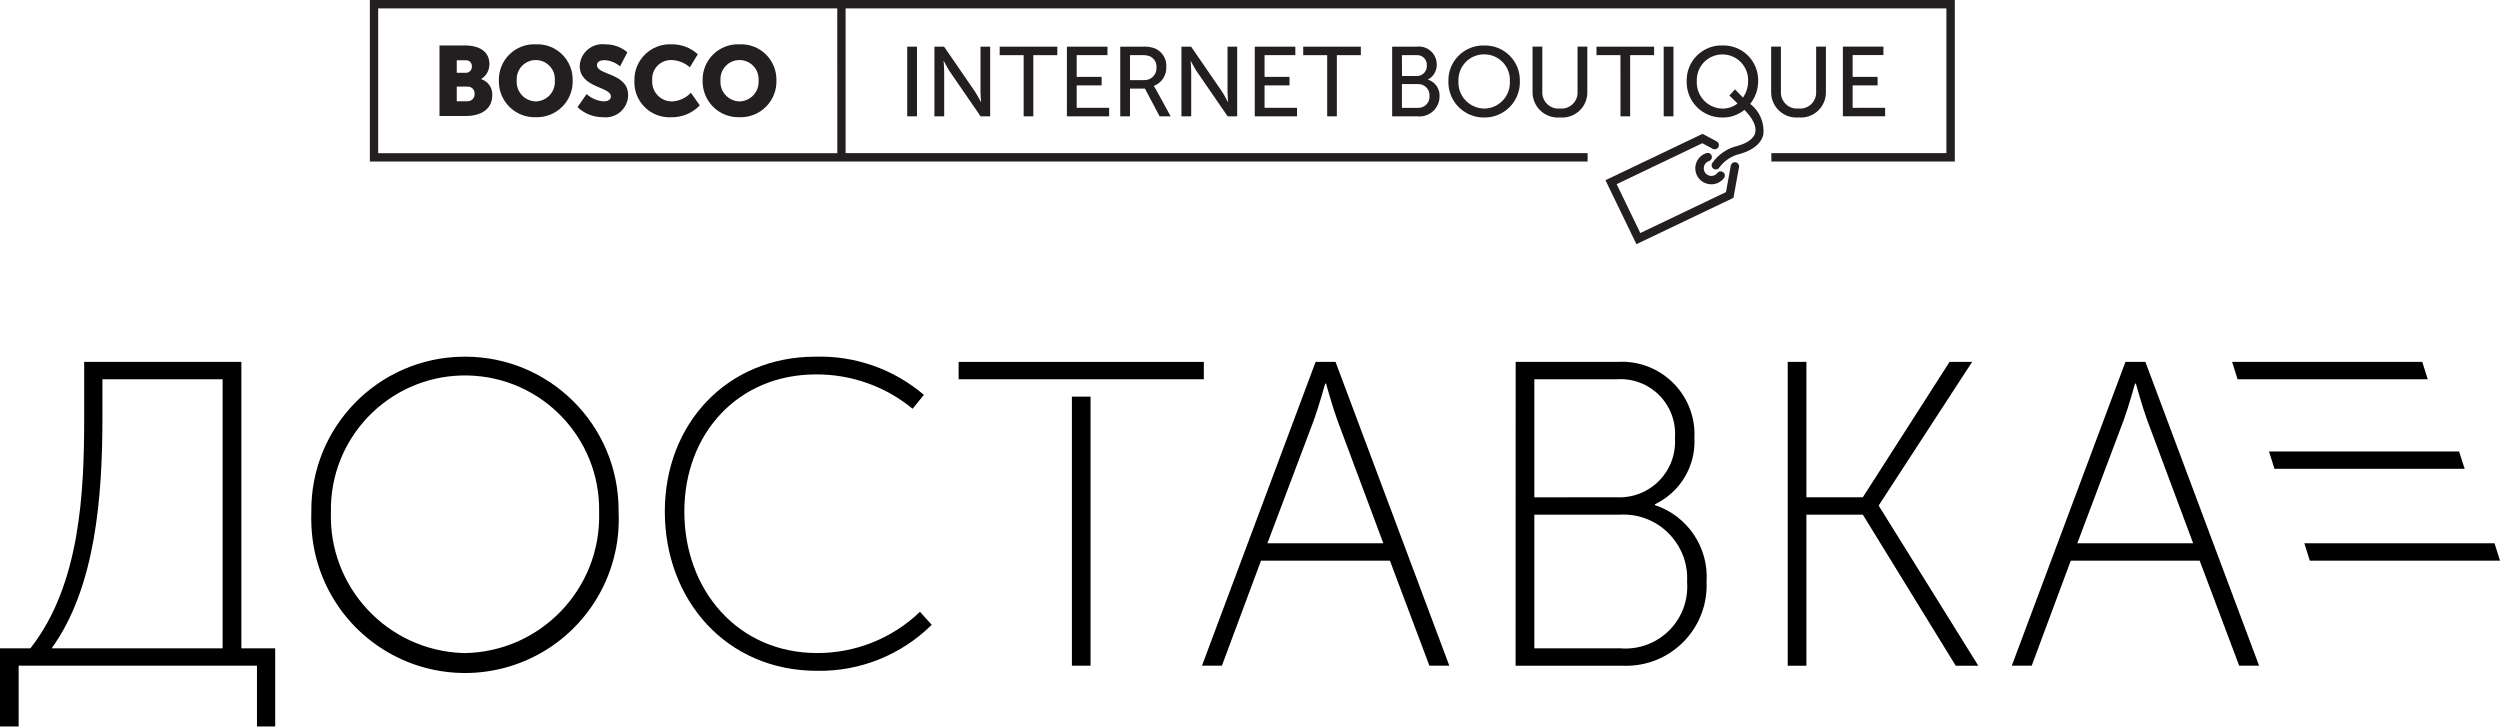
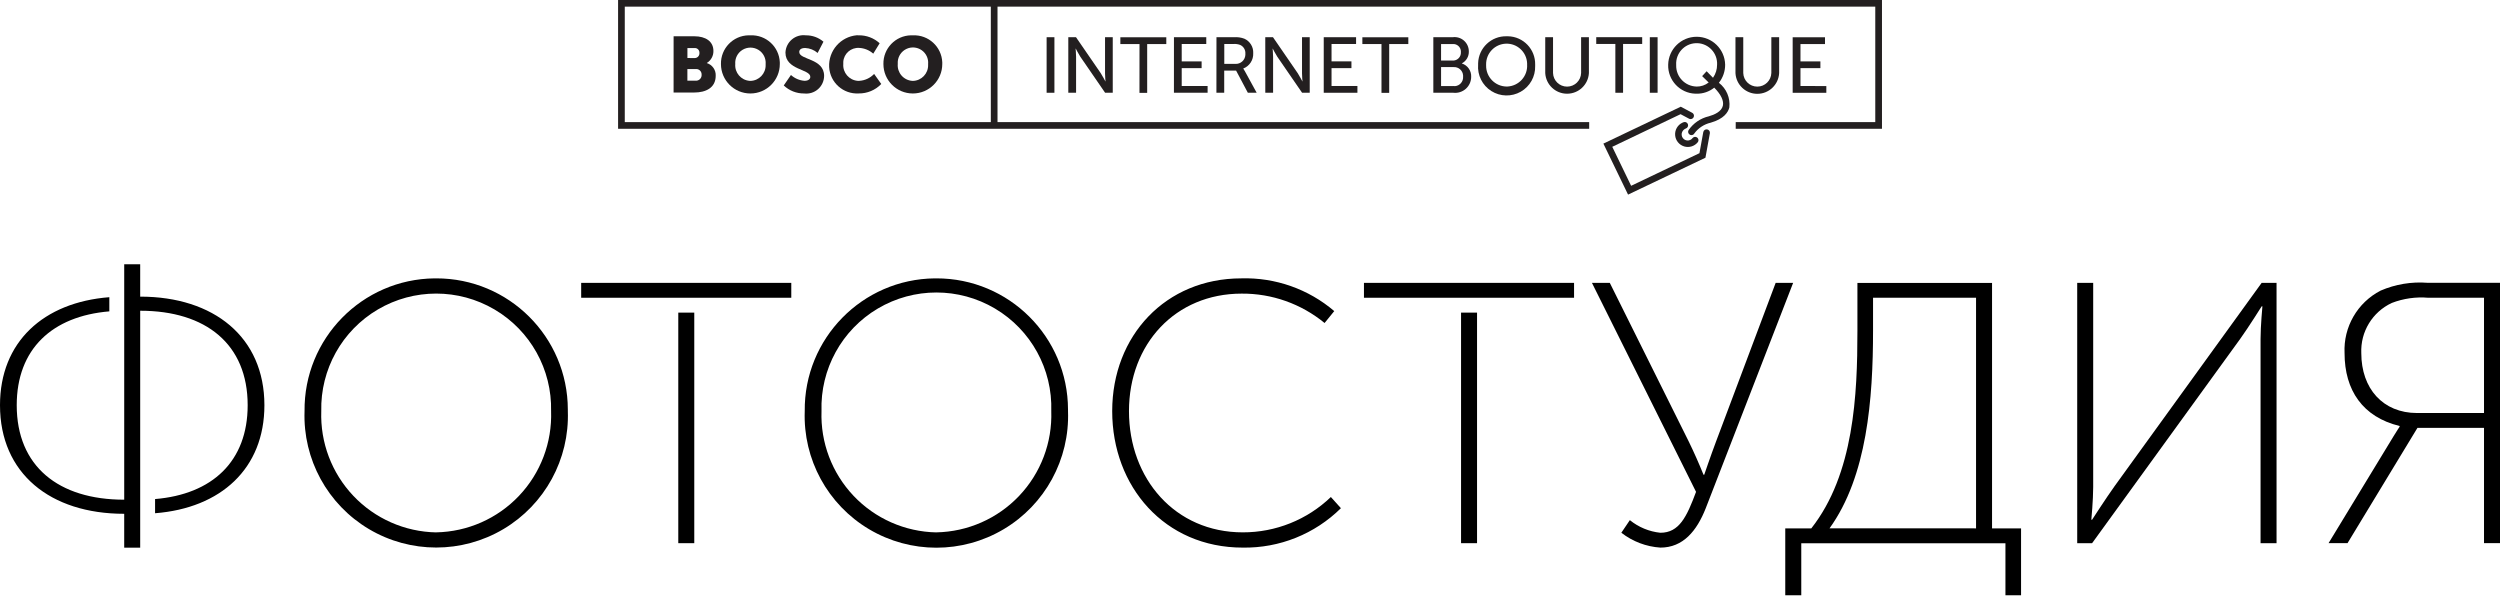
- <svg xmlns="http://www.w3.org/2000/svg" width="189.28" height="55" viewBox="0 0 189.28 55">
-   <g data-name="Group 960">
-     <g data-name="Group 812">
-       <g data-name="Group 801">
-         <g data-name="Group 796">
-           <path data-name="Path 1143" d="M33.275 3.444h1.964c1.069 0 1.816.478 1.816 1.4a1.305 1.305 0 01-.62 1.135v.015a1.2 1.2 0 01.836 1.2c0 1.165-.971 1.591-2.032 1.591h-1.964zm1.979 2.069a.452.452 0 00.471-.493.435.435 0 00-.493-.456h-.65v.949zm.112 2.152a.531.531 0 00.568-.561.513.513 0 00-.56-.545h-.792v1.106z" fill="#231f20" />
+ <svg xmlns="http://www.w3.org/2000/svg" width="210" height="50" viewBox="0 0 210 50">
+   <g data-name="Group 956">
+     <g data-name="Group 955">
+       <path data-name="Path 863" d="M11.776 43.159v2.843h-1.343v-2.843C4.216 43.159 0 39.759 0 34.038c0-5.325 3.658-8.644 9.184-9.074v1.191c-4.8.4-7.779 3.159-7.779 7.884 0 5.123 3.5 7.935 9.029 7.935V22.199h1.342v2.718c6.186 0 10.434 3.4 10.434 9.121 0 5.324-3.659 8.643-9.184 9.074v-1.191c4.8-.4 7.778-3.159 7.778-7.885 0-5.122-3.5-7.934-9.028-7.934v17.056z" />
+       <path data-name="Path 864" d="M36.64 23.383a11.039 11.039 0 0111.058 11.02v.132a11.065 11.065 0 11-22.116 0 11.04 11.04 0 0110.926-11.152zm0 21.335a9.844 9.844 0 009.652-10.183 9.655 9.655 0 10-19.305 0 9.845 9.845 0 009.653 10.186z" />
+       <path data-name="Path 865" d="M58.319 26.26v19.367h-1.343V26.26zm-9.5-1.249v-1.25h17.649v1.25z" />
+       <path data-name="Path 866" d="M124.072 26.26v19.367h-1.343V26.26zm-9.5-1.249v-1.25h17.649v1.25z" />
+       <path data-name="Path 867" d="M78.654 23.383a11.041 11.041 0 0111.059 11.02v.132a11.065 11.065 0 11-22.115 0 11.038 11.038 0 0110.925-11.152zm0 21.335a9.844 9.844 0 009.653-10.183 9.655 9.655 0 10-19.3 0 9.844 9.844 0 009.647 10.186z" />
+       <path data-name="Path 868" d="M104.268 23.383a11.5 11.5 0 017.809 2.749l-.812 1a10.845 10.845 0 00-6.966-2.468c-5.558 0-9.465 4.217-9.465 9.871 0 5.685 3.874 10.183 9.559 10.183a10.649 10.649 0 007.4-2.968l.844.938a11.459 11.459 0 01-8.247 3.311c-6.56 0-10.965-5.123-10.965-11.464s4.502-11.152 10.843-11.152z" />
+       <path data-name="Path 869" d="M136.907 43.691a4.867 4.867 0 002.561 1.061c1.593 0 2.218-1.343 3-3.436l-8.746-17.557h1.5l6.622 13.307a44.062 44.062 0 011.25 2.812h.062s.53-1.562 1-2.812l5-13.307h1.468l-7.341 18.93c-.75 1.905-1.9 3.31-3.81 3.31a5.97 5.97 0 01-3.28-1.249z" />
+       <path data-name="Path 870" d="M152.15 44.383c3.593-4.561 3.873-11.246 3.873-16.587v-4.03h11.309v20.617h2.437v5.622h-1.312v-4.373h-17.15v4.373h-1.345v-5.622zm13.838 0V25.011h-8.652v2.749c0 5.748-.5 12.245-3.655 16.619z" />
+       <path data-name="Path 871" d="M174.485 23.761h1.343V40.91c0 1.094-.156 2.749-.156 2.749h.062s1.187-1.842 1.906-2.842l12.338-17.056h1.252v21.867h-1.343v-17.15c0-1.093.156-2.748.156-2.748h-.063s-1.093 1.749-1.812 2.748l-12.432 17.15h-1.25z" />
+       <path data-name="Path 872" d="M201.067 36.631c.281-.469.5-.781.5-.781v-.067c-3.093-.75-4.624-3-4.624-6.122a5.606 5.606 0 013.03-5.25 8.314 8.314 0 013.936-.656H210v21.866h-1.343V35.94h-5.591l-5.873 9.683H195.6zm7.59-1.937v-9.683h-4.685a6.894 6.894 0 00-3.062.437 4.439 4.439 0 00-2.561 4.217c0 2.968 1.812 5.029 4.685 5.029z" />
+     </g>
+     <g data-name="Group 535">
+       <g data-name="Group 524">
+         <g data-name="Group 519">
+           <path data-name="Path 873" d="M56.583 3.047h1.738c.946 0 1.606.423 1.606 1.235a1.154 1.154 0 01-.548 1.005V5.3a1.058 1.058 0 01.74 1.064c0 1.031-.859 1.407-1.8 1.407h-1.738zm1.752 1.831a.4.4 0 00.418-.381.539.539 0 000-.056.385.385 0 00-.362-.406.468.468 0 00-.075 0h-.573v.838zm.1 1.9a.469.469 0 00.5-.434.324.324 0 000-.062.453.453 0 00-.423-.483.436.436 0 00-.072 0h-.7v.978z" fill="#231f20" />
        </g>
-         <g data-name="Group 797">
-           <path data-name="Path 1144" d="M40.565 3.354a2.676 2.676 0 012.794 2.727 2.708 2.708 0 01-2.794 2.794 2.708 2.708 0 01-2.794-2.794 2.676 2.676 0 012.794-2.727zm0 4.325a1.479 1.479 0 001.442-1.6 1.443 1.443 0 00-1.442-1.532 1.443 1.443 0 00-1.442 1.532 1.479 1.479 0 001.442 1.6z" fill="#231f20" />
+         <g data-name="Group 520">
+           <path data-name="Path 874" d="M63.035 2.968a2.367 2.367 0 012.469 2.261v.151a2.472 2.472 0 01-4.944 0 2.368 2.368 0 012.32-2.414 1.99 1.99 0 01.155.002zm0 3.827a1.309 1.309 0 001.279-1.338V5.38a1.28 1.28 0 10-2.552 0 1.31 1.31 0 001.2 1.411z" fill="#231f20" />
        </g>
-         <g data-name="Group 798">
-           <path data-name="Path 1145" d="M44.414 7.122a2.148 2.148 0 001.285.553c.366 0 .553-.164.553-.374 0-.754-2.361-.635-2.361-2.308a1.722 1.722 0 011.934-1.636 2.523 2.523 0 011.674.6l-.553 1.068a1.93 1.93 0 00-1.18-.47c-.4 0-.568.164-.568.381 0 .762 2.361.582 2.361 2.271a1.7 1.7 0 01-1.9 1.666 2.767 2.767 0 01-1.935-.762z" fill="#231f20" />
+         <g data-name="Group 521">
+           <path data-name="Path 875" d="M66.44 6.299a1.905 1.905 0 001.137.489c.324 0 .489-.146.489-.331 0-.667-2.088-.561-2.088-2.042a1.523 1.523 0 011.711-1.448 2.237 2.237 0 011.481.536l-.489.945a1.711 1.711 0 00-1.044-.416c-.351 0-.5.145-.5.337 0 .674 2.089.516 2.089 2.009a1.5 1.5 0 01-1.679 1.474 2.443 2.443 0 01-1.712-.674z" fill="#231f20" />
        </g>
-         <g data-name="Group 799">
-           <path data-name="Path 1146" d="M50.833 3.354a2.875 2.875 0 012 .754l-.605.987a2.184 2.184 0 00-1.337-.546 1.419 1.419 0 00-1.509 1.524 1.492 1.492 0 001.509 1.606 2.108 2.108 0 001.419-.657l.672.956a2.909 2.909 0 01-2.151.9 2.655 2.655 0 01-2.8-2.772 2.691 2.691 0 012.802-2.752z" fill="#231f20" />
+         <g data-name="Group 522">
+           <path data-name="Path 876" d="M72.119 2.967a2.541 2.541 0 011.771.667l-.536.873a1.933 1.933 0 00-1.182-.483 1.256 1.256 0 00-1.336 1.169 1.215 1.215 0 000 .181 1.32 1.32 0 001.215 1.417h.12a1.864 1.864 0 001.255-.582l.6.846a2.576 2.576 0 01-1.9.794 2.349 2.349 0 01-2.477-2.213 2.555 2.555 0 012.327-2.675c.042.003.092.004.143.006z" fill="#231f20" />
        </g>
-         <g data-name="Group 800">
-           <path data-name="Path 1147" d="M55.991 3.354a2.675 2.675 0 012.794 2.727 2.708 2.708 0 01-2.794 2.794 2.708 2.708 0 01-2.794-2.794 2.676 2.676 0 012.794-2.727zm0 4.325a1.479 1.479 0 001.442-1.6 1.443 1.443 0 00-1.442-1.532 1.443 1.443 0 00-1.442 1.532 1.479 1.479 0 001.442 1.6z" fill="#231f20" />
+         <g data-name="Group 523">
+           <path data-name="Path 877" d="M76.683 2.968a2.366 2.366 0 012.468 2.261v.151a2.472 2.472 0 01-4.944 0 2.367 2.367 0 012.318-2.414c.054-.001.106-.001.158.002zm0 3.827a1.309 1.309 0 001.279-1.338V5.38a1.279 1.279 0 10-2.55-.2 1.128 1.128 0 000 .2 1.309 1.309 0 001.2 1.411z" fill="#231f20" />
        </g>
      </g>
-       <g data-name="Group 810">
-         <g data-name="Group 802">
-           <path data-name="Path 1148" d="M68.688 3.533h.74v5.274h-.74z" fill="#231f20" />
+       <g data-name="Group 533">
+         <g data-name="Group 525">
+           <path data-name="Path 878" d="M87.916 3.126h.655v4.666h-.655z" fill="#231f20" />
        </g>
-         <g data-name="Group 803">
-           <path data-name="Path 1149" d="M70.746 3.533h.732l2.353 3.422c.187.291.434.769.434.769h.015s-.045-.47-.045-.769V3.533h.732v5.274h-.725l-2.353-3.421c-.187-.291-.433-.769-.433-.769h-.015s.045.47.045.769v3.421h-.74z" fill="#231f20" />
+         <g data-name="Group 526">
+           <path data-name="Path 879" d="M89.737 3.126h.647l2.082 3.027c.165.258.384.681.384.681h.012s-.039-.417-.039-.681V3.126h.648v4.666h-.641l-2.082-3.027c-.165-.257-.383-.68-.383-.68h-.014s.04.416.04.68v3.027h-.654z" fill="#231f20" />
        </g>
-         <g data-name="Group 804">
-           <path data-name="Path 1150" d="M77.503 4.176h-1.815v-.643h4.362v.643h-1.815v4.631h-.732z" fill="#231f20" />
+         <g data-name="Group 527">
+           <path data-name="Path 880" d="M95.718 3.7H94.11v-.569h3.859V3.7h-1.606v4.1h-.648z" fill="#231f20" />
        </g>
-         <g data-name="Group 805">
-           <path data-name="Path 1151" d="M80.779 3.533h3.07v.643h-2.331v1.646h1.89v.642h-1.89v1.7h2.458v.642h-3.2z" fill="#231f20" />
+         <g data-name="Group 528">
+           <path data-name="Path 881" d="M98.612 3.126h2.715v.569h-2.063v1.46h1.672v.568h-1.672v1.5h2.175v.569H98.61z" fill="#231f20" />
        </g>
-         <g data-name="Group 806">
-           <path data-name="Path 1152" d="M84.816 3.533h1.673a2.294 2.294 0 01.979.142 1.426 1.426 0 01.836 1.382 1.477 1.477 0 01-.941 1.449v.015a1.811 1.811 0 01.15.24l1.12 2.046h-.836l-1.114-2.1h-1.128v2.1h-.739zm1.8 2.533a.9.9 0 00.942-.971.843.843 0 00-.494-.83 1.52 1.52 0 00-.635-.089h-.874v1.89z" fill="#231f20" />
+         <g data-name="Group 529">
+           <path data-name="Path 882" d="M102.183 3.126h1.481a2.031 2.031 0 01.866.126 1.263 1.263 0 01.74 1.221 1.307 1.307 0 01-.833 1.282v.013a1.6 1.6 0 01.132.212l.991 1.811h-.741l-.985-1.858h-1v1.858h-.655zm1.593 2.241a.8.8 0 00.835-.752.951.951 0 000-.107.745.745 0 00-.436-.734 1.345 1.345 0 00-.562-.079h-.773v1.672z" fill="#231f20" />
        </g>
-         <g data-name="Group 807">
-           <path data-name="Path 1153" d="M89.449 3.533h.733l2.353 3.422c.187.291.433.769.433.769h.015s-.045-.47-.045-.769V3.533h.732v5.274h-.724l-2.353-3.421c-.187-.291-.434-.769-.434-.769h-.015s.045.47.045.769v3.421h-.74z" fill="#231f20" />
+         <g data-name="Group 530">
+           <path data-name="Path 883" d="M106.283 3.126h.648l2.081 3.027c.166.258.384.681.384.681h.013s-.04-.417-.04-.681V3.126h.648v4.666h-.641l-2.082-3.027c-.165-.257-.383-.68-.383-.68h-.011s.04.416.04.68v3.027h-.655z" fill="#231f20" />
        </g>
-         <g data-name="Group 808">
-           <path data-name="Path 1154" d="M95.003 3.533h3.07v.643h-2.331v1.646h1.89v.642h-1.89v1.7H98.2v.642H95z" fill="#231f20" />
+         <g data-name="Group 531">
+           <path data-name="Path 884" d="M111.194 3.126h2.717v.569h-2.062v1.46h1.672v.568h-1.672v1.5h2.174v.569h-2.829z" fill="#231f20" />
        </g>
-         <g data-name="Group 809">
-           <path data-name="Path 1155" d="M100.484 4.176h-1.815v-.643h4.363v.643h-1.816v4.631h-.732z" fill="#231f20" />
+         <g data-name="Group 532">
+           <path data-name="Path 885" d="M116.045 3.7h-1.606v-.569h3.86V3.7h-1.607v4.1h-.647z" fill="#231f20" />
        </g>
      </g>
-       <g data-name="Group 811" fill="#231f20">
-         <path data-name="Path 1156" d="M108.121 6.028v-.014a1.236 1.236 0 00.658-1.136 1.354 1.354 0 00-1.532-1.345h-1.844v5.274h1.89a1.52 1.52 0 001.7-1.5 1.268 1.268 0 00-.872-1.279zm-1.979-1.852h1.1a.724.724 0 01.784.777.746.746 0 01-.777.8h-1.1zm1.188 3.989h-1.188v-1.8h1.188a.848.848 0 01.9.9.84.84 0 01-.9.9z" />
-         <path data-name="Path 1157" d="M112.372 3.444a2.638 2.638 0 00-2.712 2.689 2.677 2.677 0 002.712 2.764 2.671 2.671 0 002.7-2.764 2.631 2.631 0 00-2.7-2.689zm0 4.773a1.971 1.971 0 01-1.95-2.084 1.935 1.935 0 011.95-2.017 1.933 1.933 0 011.942 2.017 1.969 1.969 0 01-1.942 2.089z" />
-         <path data-name="Path 1158" d="M119.439 6.922a1.211 1.211 0 01-1.33 1.292 1.215 1.215 0 01-1.337-1.285v-3.4h-.74v3.407a1.915 1.915 0 002.085 1.957 1.9 1.9 0 002.062-1.957V3.529h-.74z" />
-         <path data-name="Path 1159" d="M122.689 8.807h.732V4.175h1.815v-.643h-4.363v.643h1.815z" />
-         <path data-name="Rectangle 212" d="M125.961 3.533h.74v5.274h-.74z" />
-         <path data-name="Path 1160" d="M133.114 6.14a2.631 2.631 0 00-2.712-2.7 2.636 2.636 0 00-2.7 2.7 2.672 2.672 0 002.7 2.757 2.583 2.583 0 001.673-.575c.64.646.932 1.256.815 1.729-.136.546-.8.842-1.334.994a3.211 3.211 0 00-1.924 1.313.317.317 0 00.122.431.309.309 0 00.154.041.317.317 0 00.277-.163 2.672 2.672 0 011.545-1.013c1.258-.358 1.66-.987 1.775-1.451a2.582 2.582 0 00-.992-2.338 2.743 2.743 0 00.601-1.725zm-2.711 2.082a1.979 1.979 0 01-1.935-2.077 1.939 1.939 0 011.935-2.024 1.942 1.942 0 011.95 2.024 2.151 2.151 0 01-.388 1.241l-.606-.62-.425.463.619.605a1.827 1.827 0 01-1.15.388z" />
-         <path data-name="Path 1161" d="M137.503 6.922a1.21 1.21 0 01-1.329 1.292 1.215 1.215 0 01-1.337-1.285v-3.4h-.74v3.407a1.914 1.914 0 002.084 1.957 1.9 1.9 0 002.062-1.957V3.529h-.74z" />
-         <path data-name="Path 1162" d="M140.267 8.165v-1.7h1.89v-.643h-1.89V4.171h2.331v-.643h-3.07v5.274h3.2V8.16z" />
-         <path data-name="Path 1163" d="M131.409 12.287a.318.318 0 00-.368.256l-.363 2-6.486 3.1-1.792-3.7 6.486-3.1.79.422a.317.317 0 00.429-.13.317.317 0 00-.131-.429l-1.072-.572-7.349 3.509 2.343 4.844 7.348-3.509.42-2.319a.317.317 0 00-.255-.372z" />
-         <path data-name="Path 1164" d="M129.319 12.222a.591.591 0 01.075-.03.317.317 0 00.2-.4.316.316 0 00-.4-.2 1.252 1.252 0 00-.155.062 1.2 1.2 0 00-.616.692 1.2 1.2 0 00.054.925 1.2 1.2 0 00.692.616 1.217 1.217 0 00.4.068 1.2 1.2 0 00.526-.122 1.2 1.2 0 00.43-.348.317.317 0 00-.057-.444.317.317 0 00-.444.056.57.57 0 01-.2.166.577.577 0 01-.441.026.573.573 0 01-.33-.294.573.573 0 01-.025-.441.568.568 0 01.291-.332z" />
+       <g data-name="Group 534" fill="#231f20">
+         <path data-name="Path 886" d="M122.8 5.333v-.012a1.092 1.092 0 00.582-1.005 1.2 1.2 0 00-1.355-1.191H120.4v4.666h1.672a1.345 1.345 0 001.507-1.328 1.123 1.123 0 00-.779-1.13zM121.05 3.7h.971a.639.639 0 01.693.582.731.731 0 010 .105.662.662 0 01-.616.7h-1.049zm1.051 3.529h-1.051V5.636h1.05a.751.751 0 01.8.7.779.779 0 010 .1.744.744 0 01-.683.8.764.764 0 01-.117-.012z" />
+         <path data-name="Path 887" d="M126.562 3.047a2.335 2.335 0 00-2.4 2.267v.113a2.4 2.4 0 104.791.112v-.112a2.328 2.328 0 00-2.276-2.38zm0 4.223a1.743 1.743 0 01-1.728-1.758v-.085a1.723 1.723 0 013.444-.111v.111a1.741 1.741 0 01-1.637 1.84z" />
+         <path data-name="Path 888" d="M132.814 6.127a1.18 1.18 0 01-2.359.007V3.126h-.655V6.14a1.837 1.837 0 003.668 0V3.126h-.655z" />
+         <path data-name="Path 889" d="M135.69 7.792h.648v-4.1h1.606v-.569h-3.86v.569h1.606z" />
+         <path data-name="Rectangle 141" d="M138.584 3.126h.654v4.666h-.654z" />
+         <path data-name="Path 890" d="M144.912 5.433a2.393 2.393 0 00-4.785 0 2.364 2.364 0 002.289 2.437h.1a2.291 2.291 0 001.481-.508c.566.574.824 1.112.721 1.53-.12.485-.706.745-1.18.879a2.841 2.841 0 00-1.7 1.162.279.279 0 00.107.381.275.275 0 00.137.036.28.28 0 00.244-.143 2.359 2.359 0 011.368-.9c1.113-.317 1.469-.873 1.571-1.283a2.288 2.288 0 00-.878-2.069 2.428 2.428 0 00.525-1.522zm-2.4 1.837a1.75 1.75 0 01-1.713-1.787v-.05a1.72 1.72 0 013.436-.174 1.689 1.689 0 010 .174 1.894 1.894 0 01-.343 1.1l-.536-.548-.376.409.548.536a1.618 1.618 0 01-1.016.343z" />
+         <path data-name="Path 891" d="M148.793 6.127a1.18 1.18 0 01-2.359.007V3.126h-.655V6.14a1.837 1.837 0 003.669 0V3.126h-.655z" />
+         <path data-name="Path 892" d="M151.24 7.224v-1.5h1.673v-.569h-1.673V3.7h2.06v-.569h-2.716v4.666h2.828v-.568z" />
+         <path data-name="Path 893" d="M143.4 10.871a.28.28 0 00-.325.226l-.321 1.77-5.739 2.74-1.585-3.276 5.738-2.74.7.373a.281.281 0 10.265-.495l-.949-.506-6.5 3.1 2.073 4.285 6.5-3.1.372-2.052a.281.281 0 00-.226-.326z" />
+         <path data-name="Path 894" d="M141.555 10.817a.419.419 0 01.066-.027.281.281 0 00-.172-.534 1.154 1.154 0 00-.137.055 1.071 1.071 0 101.313 1.621.28.28 0 00-.441-.343.511.511 0 11-.806-.627.523.523 0 01.18-.146z" />
      </g>
-       <path data-name="Path 1165" d="M28.003 0v12.228h92.2v-.633h-56.18V.634h83.342v10.961h-13.253v.633h13.891V0zm35.391 11.6H28.633V.634h34.758z" fill="#231f20" />
-     </g>
-     <g data-name="Group 761">
-       <path data-name="Path 1086" d="M2.3 49.086c3.778-4.8 4.074-11.829 4.074-17.443v-4.244h11.9v21.687h2.562V55h-1.38v-4.6H1.413V55H0v-5.914zm14.555 0V28.714h-9.1v2.891c0 6.046-.526 12.881-3.844 17.481z" />
-       <path data-name="Path 1087" d="M35.205 27.005a11.613 11.613 0 0111.629 11.594v.136a11.64 11.64 0 11-23.262.867q-.016-.433 0-.867a11.61 11.61 0 0111.492-11.729zm0 22.442a10.354 10.354 0 0010.157-10.55v-.162a10.156 10.156 0 00-20.306-.467v.467a10.355 10.355 0 009.989 10.708z" />
-       <path data-name="Path 1088" d="M61.736 27.005a12.1 12.1 0 018.214 2.891l-.855 1.052a11.4 11.4 0 00-7.327-2.6c-5.849 0-9.955 4.436-9.955 10.383 0 5.98 4.074 10.712 10.054 10.712a11.2 11.2 0 007.787-3.122l.887.985a12.044 12.044 0 01-8.674 3.483c-6.9 0-11.532-5.389-11.532-12.059s4.731-11.725 11.401-11.725z" />
-       <path data-name="Path 1089" d="M82.568 30.029V50.4h-1.412V30.029zm-9.988-1.315v-1.315h18.564v1.315z" />
-       <path data-name="Path 1090" d="M99.608 27.399h1.508l8.614 23h-1.508l-2.99-7.951h-9.759l-2.96 7.951h-1.508zm5.127 13.735l-3.484-9.332c-.36-.985-.853-2.759-.853-2.759h-.066s-.493 1.774-.855 2.759l-3.519 9.332z" />
-       <path data-name="Path 1091" d="M114.754 27.399h7.722a5.5 5.5 0 015.811 5.173 5.569 5.569 0 010 .578 5.25 5.25 0 01-2.99 5.027v.066a5.718 5.718 0 013.91 5.814 6.089 6.089 0 01-5.82 6.345 5.778 5.778 0 01-.587 0h-8.051zm7.688 10.252a4.209 4.209 0 004.371-4.5 4.13 4.13 0 00-4.4-4.436h-6.245v8.937zm.231 11.435a4.682 4.682 0 005.06-5.028 4.826 4.826 0 00-4.547-5.092 4.527 4.527 0 00-.546 0h-6.472v10.121z" />
-       <path data-name="Path 1092" d="M135.352 27.399h1.414v10.252h4.271l6.568-10.252h1.709l-7.057 10.844v.068l7.524 12.091h-1.71l-7.03-11.434h-4.275v11.434h-1.414z" />
-       <path data-name="Path 1093" d="M160.923 27.399h1.508l8.608 23h-1.507l-2.991-7.951h-9.758l-2.958 7.951h-1.507zm5.125 13.735l-3.482-9.332c-.362-.985-.855-2.759-.855-2.759h-.065s-.492 1.774-.854 2.759l-3.516 9.332z" />
-       <path data-name="Path 1094" d="M189.28 42.449h-14.4l-.414-1.315h14.4z" />
-       <path data-name="Path 1095" d="M186.605 35.496h-14.4l-.413-1.314h14.391z" />
-       <path data-name="Path 1096" d="M183.81 28.714h-14.4l-.413-1.315h14.396z" />
+       <path data-name="Path 895" d="M51.919 0v10.818h81.572v-.561h-49.7v-9.7h73.732v9.7H145.8v.561h12.286V0zm31.31 10.258H52.481v-9.7h30.748z" fill="#231f20" />
    </g>
  </g>
</svg>
